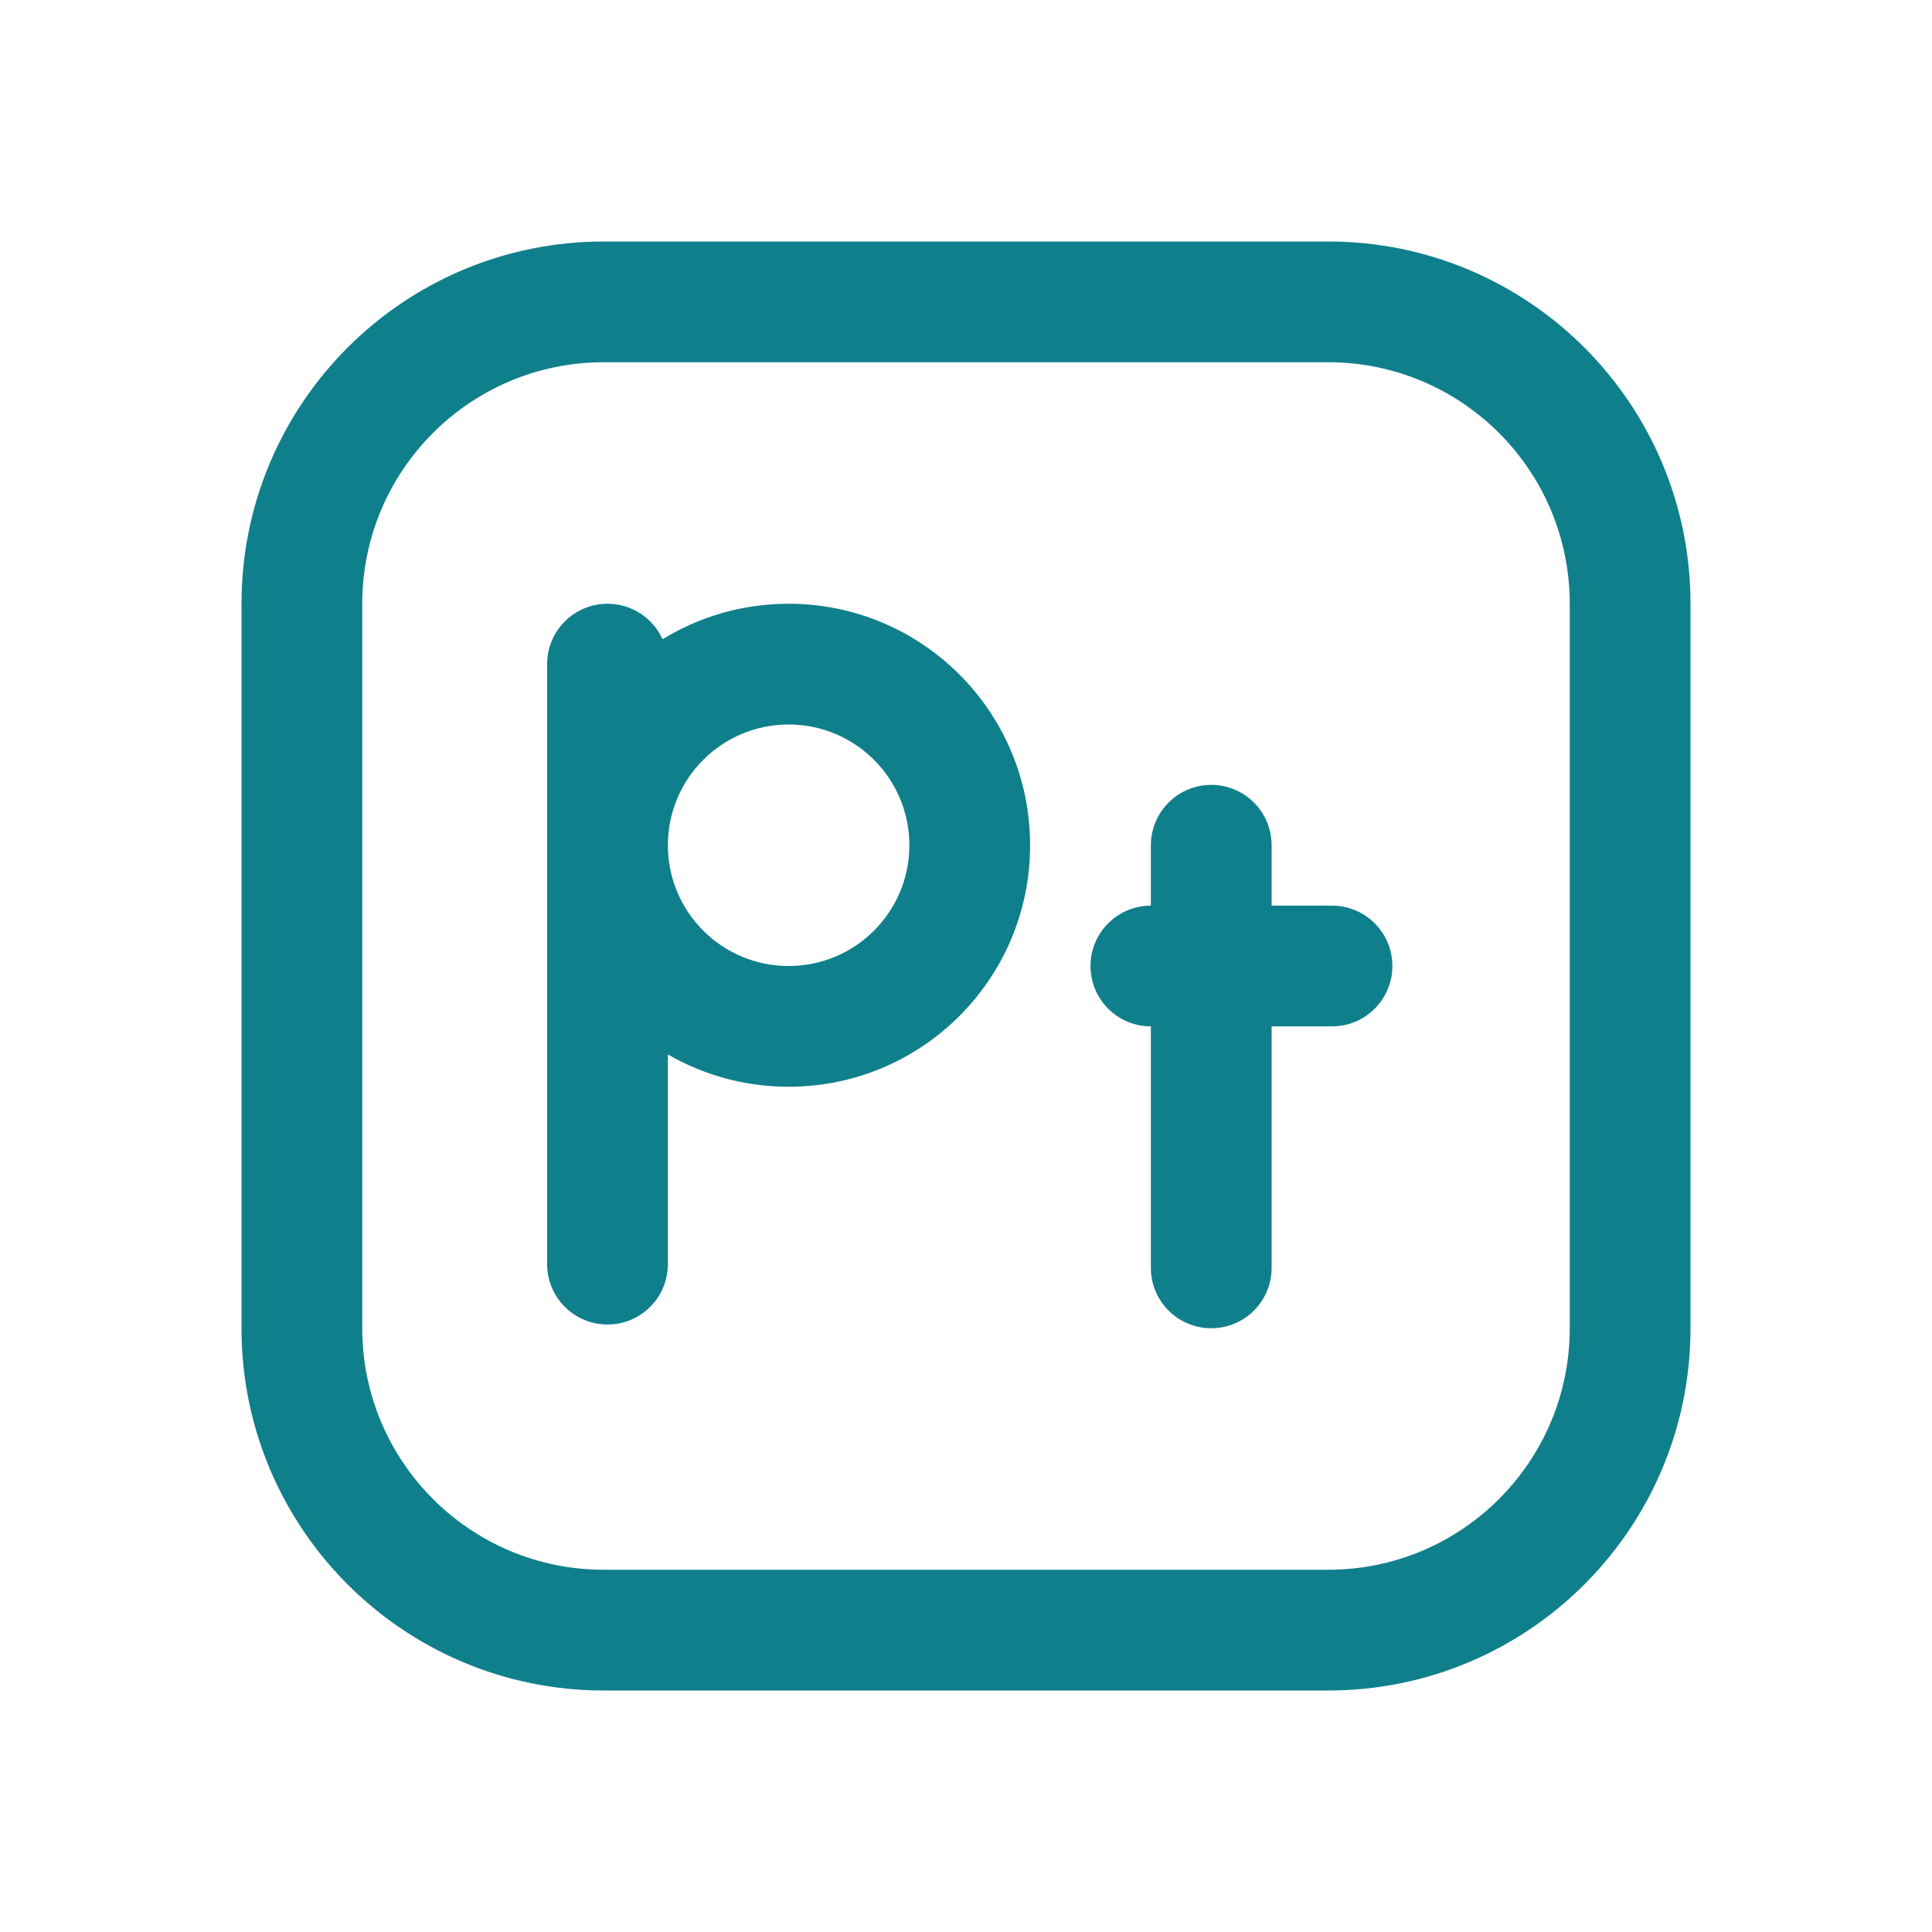
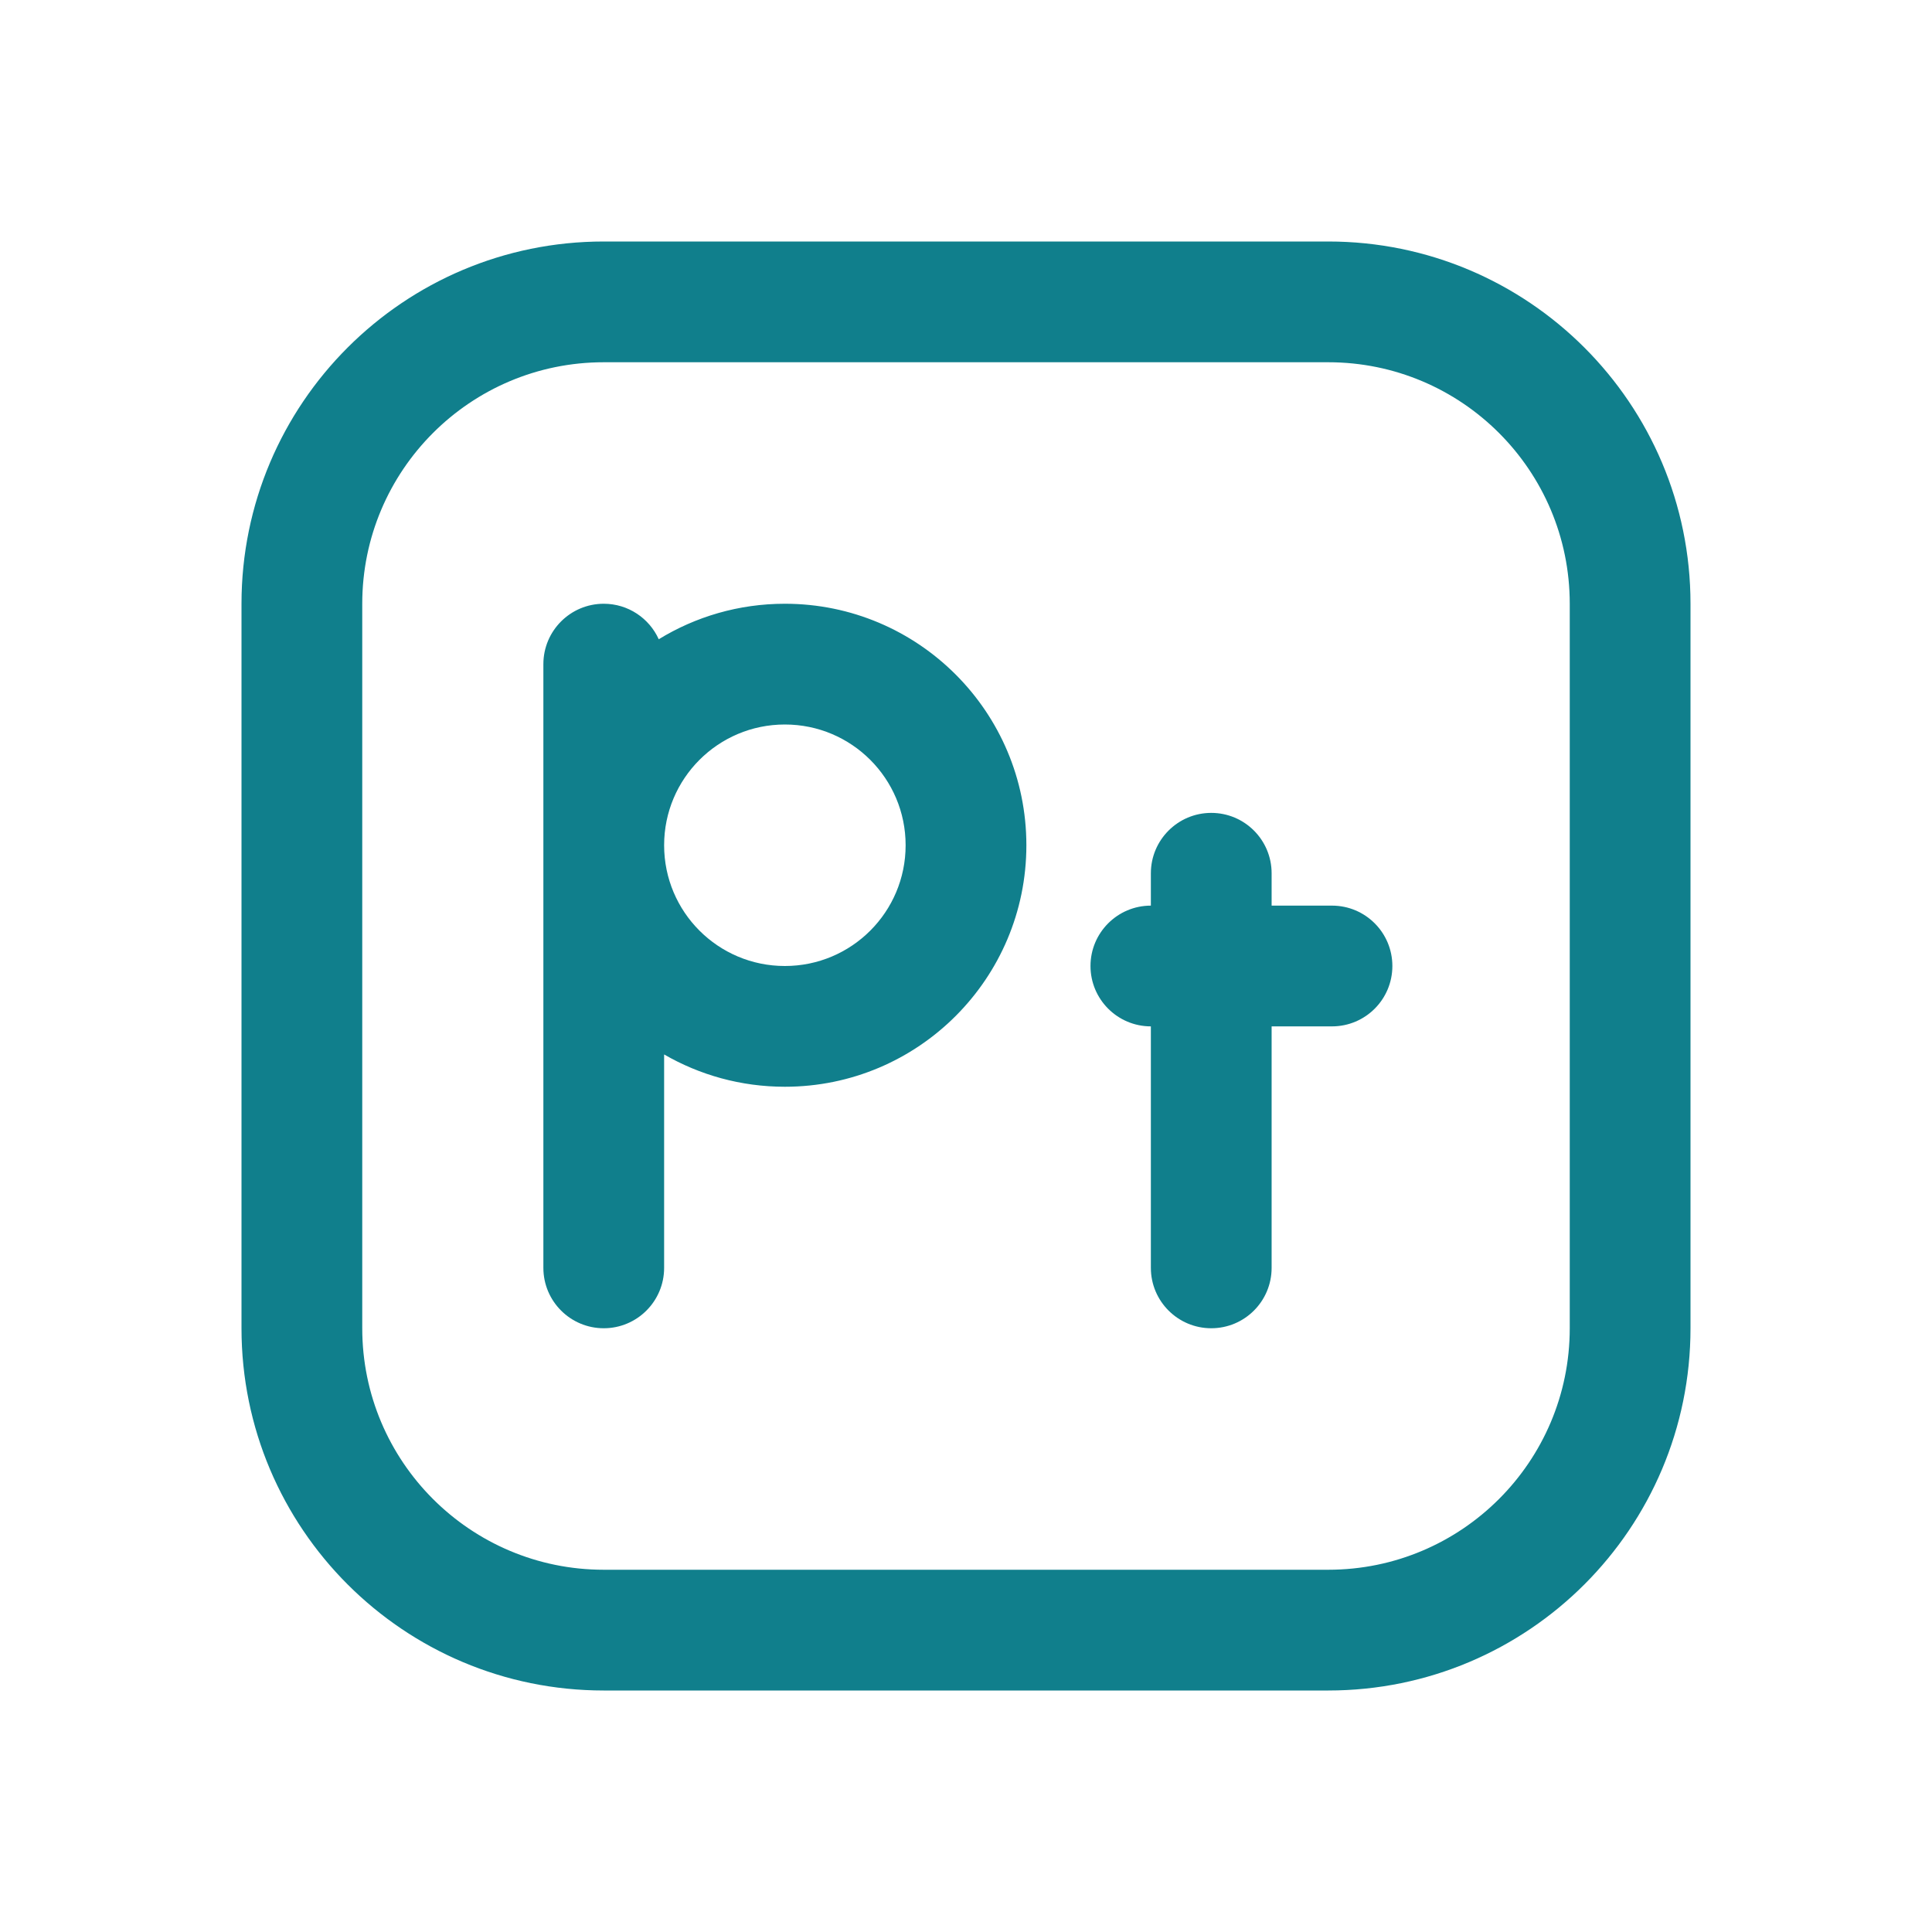
<svg xmlns="http://www.w3.org/2000/svg" width="32" height="32" viewBox="0 0 32 32" fill="none">
-   <path fill-rule="evenodd" clip-rule="evenodd" d="M10 4C6.686 4 4 6.686 4 10V22C4 25.314 6.686 28 10 28H22C25.314 28 28 25.314 28 22V10C28 6.686 25.314 4 22 4H10ZM22 6H10C7.791 6 6 7.791 6 10V22C6 24.209 7.791 26 10 26H22C24.209 26 26 24.209 26 22V10C26 7.791 24.209 6 22 6ZM10.974 10.588C10.817 10.241 10.468 10 10.062 10C9.51 10 9.062 10.448 9.062 11V14V20.938C9.062 21.49 9.51 21.938 10.062 21.938C10.615 21.938 11.062 21.49 11.062 20.938V17.465C11.651 17.805 12.334 18 13.062 18C15.272 18 17.062 16.209 17.062 14C17.062 11.791 15.272 10 13.062 10C12.297 10 11.582 10.215 10.974 10.588ZM11.062 14C11.062 15.105 11.958 16 13.062 16C14.167 16 15.062 15.105 15.062 14C15.062 12.895 14.167 12 13.062 12C11.958 12 11.062 12.895 11.062 14ZM21.062 14C21.062 13.448 20.615 13 20.062 13C19.51 13 19.062 13.448 19.062 14V15C18.51 15 18.062 15.448 18.062 16C18.062 16.552 18.51 17 19.062 17V21C19.062 21.552 19.51 22 20.062 22C20.615 22 21.062 21.552 21.062 21V17H22.062C22.615 17 23.062 16.552 23.062 16C23.062 15.448 22.615 15 22.062 15H21.062V14Z" fill="#107F8C" />
+   <path d="M20.062 13.464C20.615 13.464 21.062 13.912 21.062 14.464V15H22.062C22.615 15 23.062 15.448 23.062 16C23.062 16.552 22.615 17 22.062 17H21.062V21C21.062 21.552 20.615 22 20.062 22C19.51 22 19.062 21.552 19.062 21V17C18.51 17 18.062 16.552 18.062 16C18.062 15.448 18.51 15 19.062 15V14.464C19.062 13.912 19.51 13.464 20.062 13.464Z" fill="#107F8C" />
+   <path fill-rule="evenodd" clip-rule="evenodd" d="M9 21C9 21.552 9.448 22 10 22C10.552 22 11 21.552 11 21V17.465C11.588 17.805 12.271 18 13 18C15.209 18 17 16.209 17 14C17 11.791 15.209 10 13 10C12.235 10 11.519 10.215 10.911 10.588C10.754 10.241 10.405 10 10 10C9.448 10 9 10.448 9 11V21ZM11 14C11 12.895 11.895 12 13 12C14.105 12 15 12.895 15 14C15 15.105 14.105 16 13 16C11.895 16 11 15.105 11 14Z" fill="#107F8C" />
+   <path fill-rule="evenodd" clip-rule="evenodd" d="M10 4C6.686 4 4 6.686 4 10V22C4 25.314 6.686 28 10 28H22C25.314 28 28 25.314 28 22V10C28 6.686 25.314 4 22 4H10ZM22 6H10C7.791 6 6 7.791 6 10V22C6 24.209 7.791 26 10 26H22C24.209 26 26 24.209 26 22V10C26 7.791 24.209 6 22 6Z" fill="#107F8C" />
</svg>
